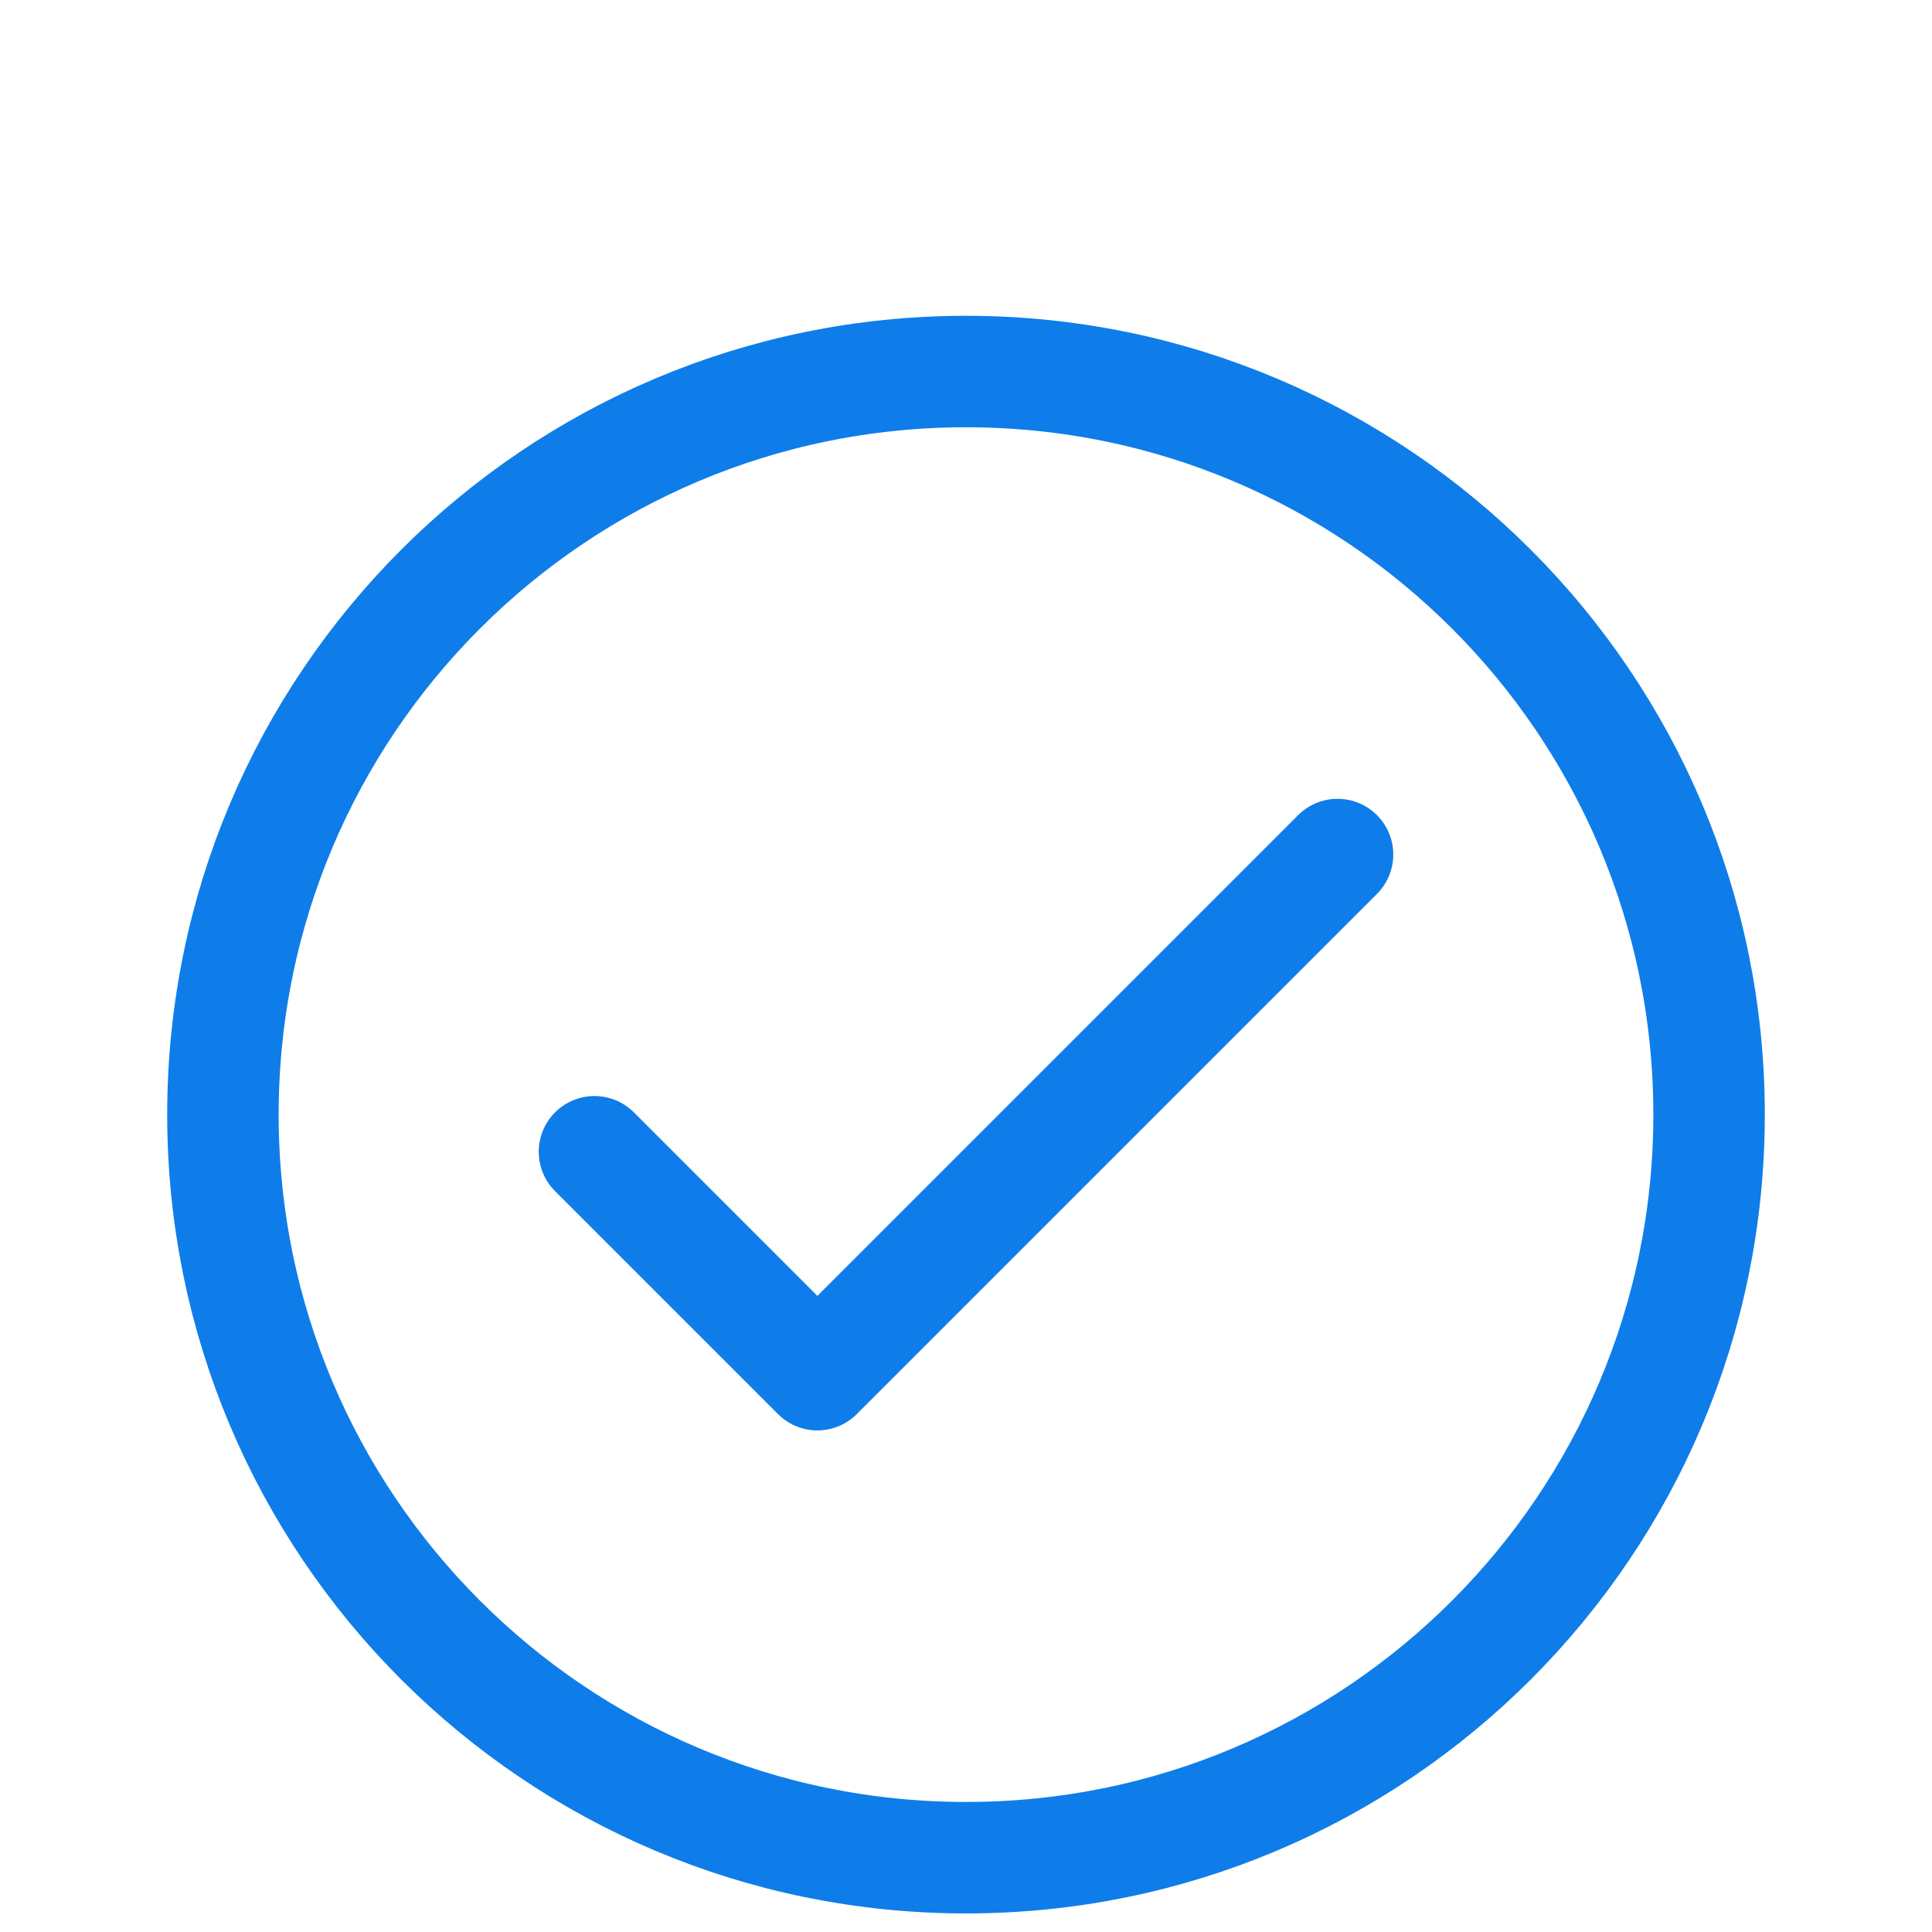
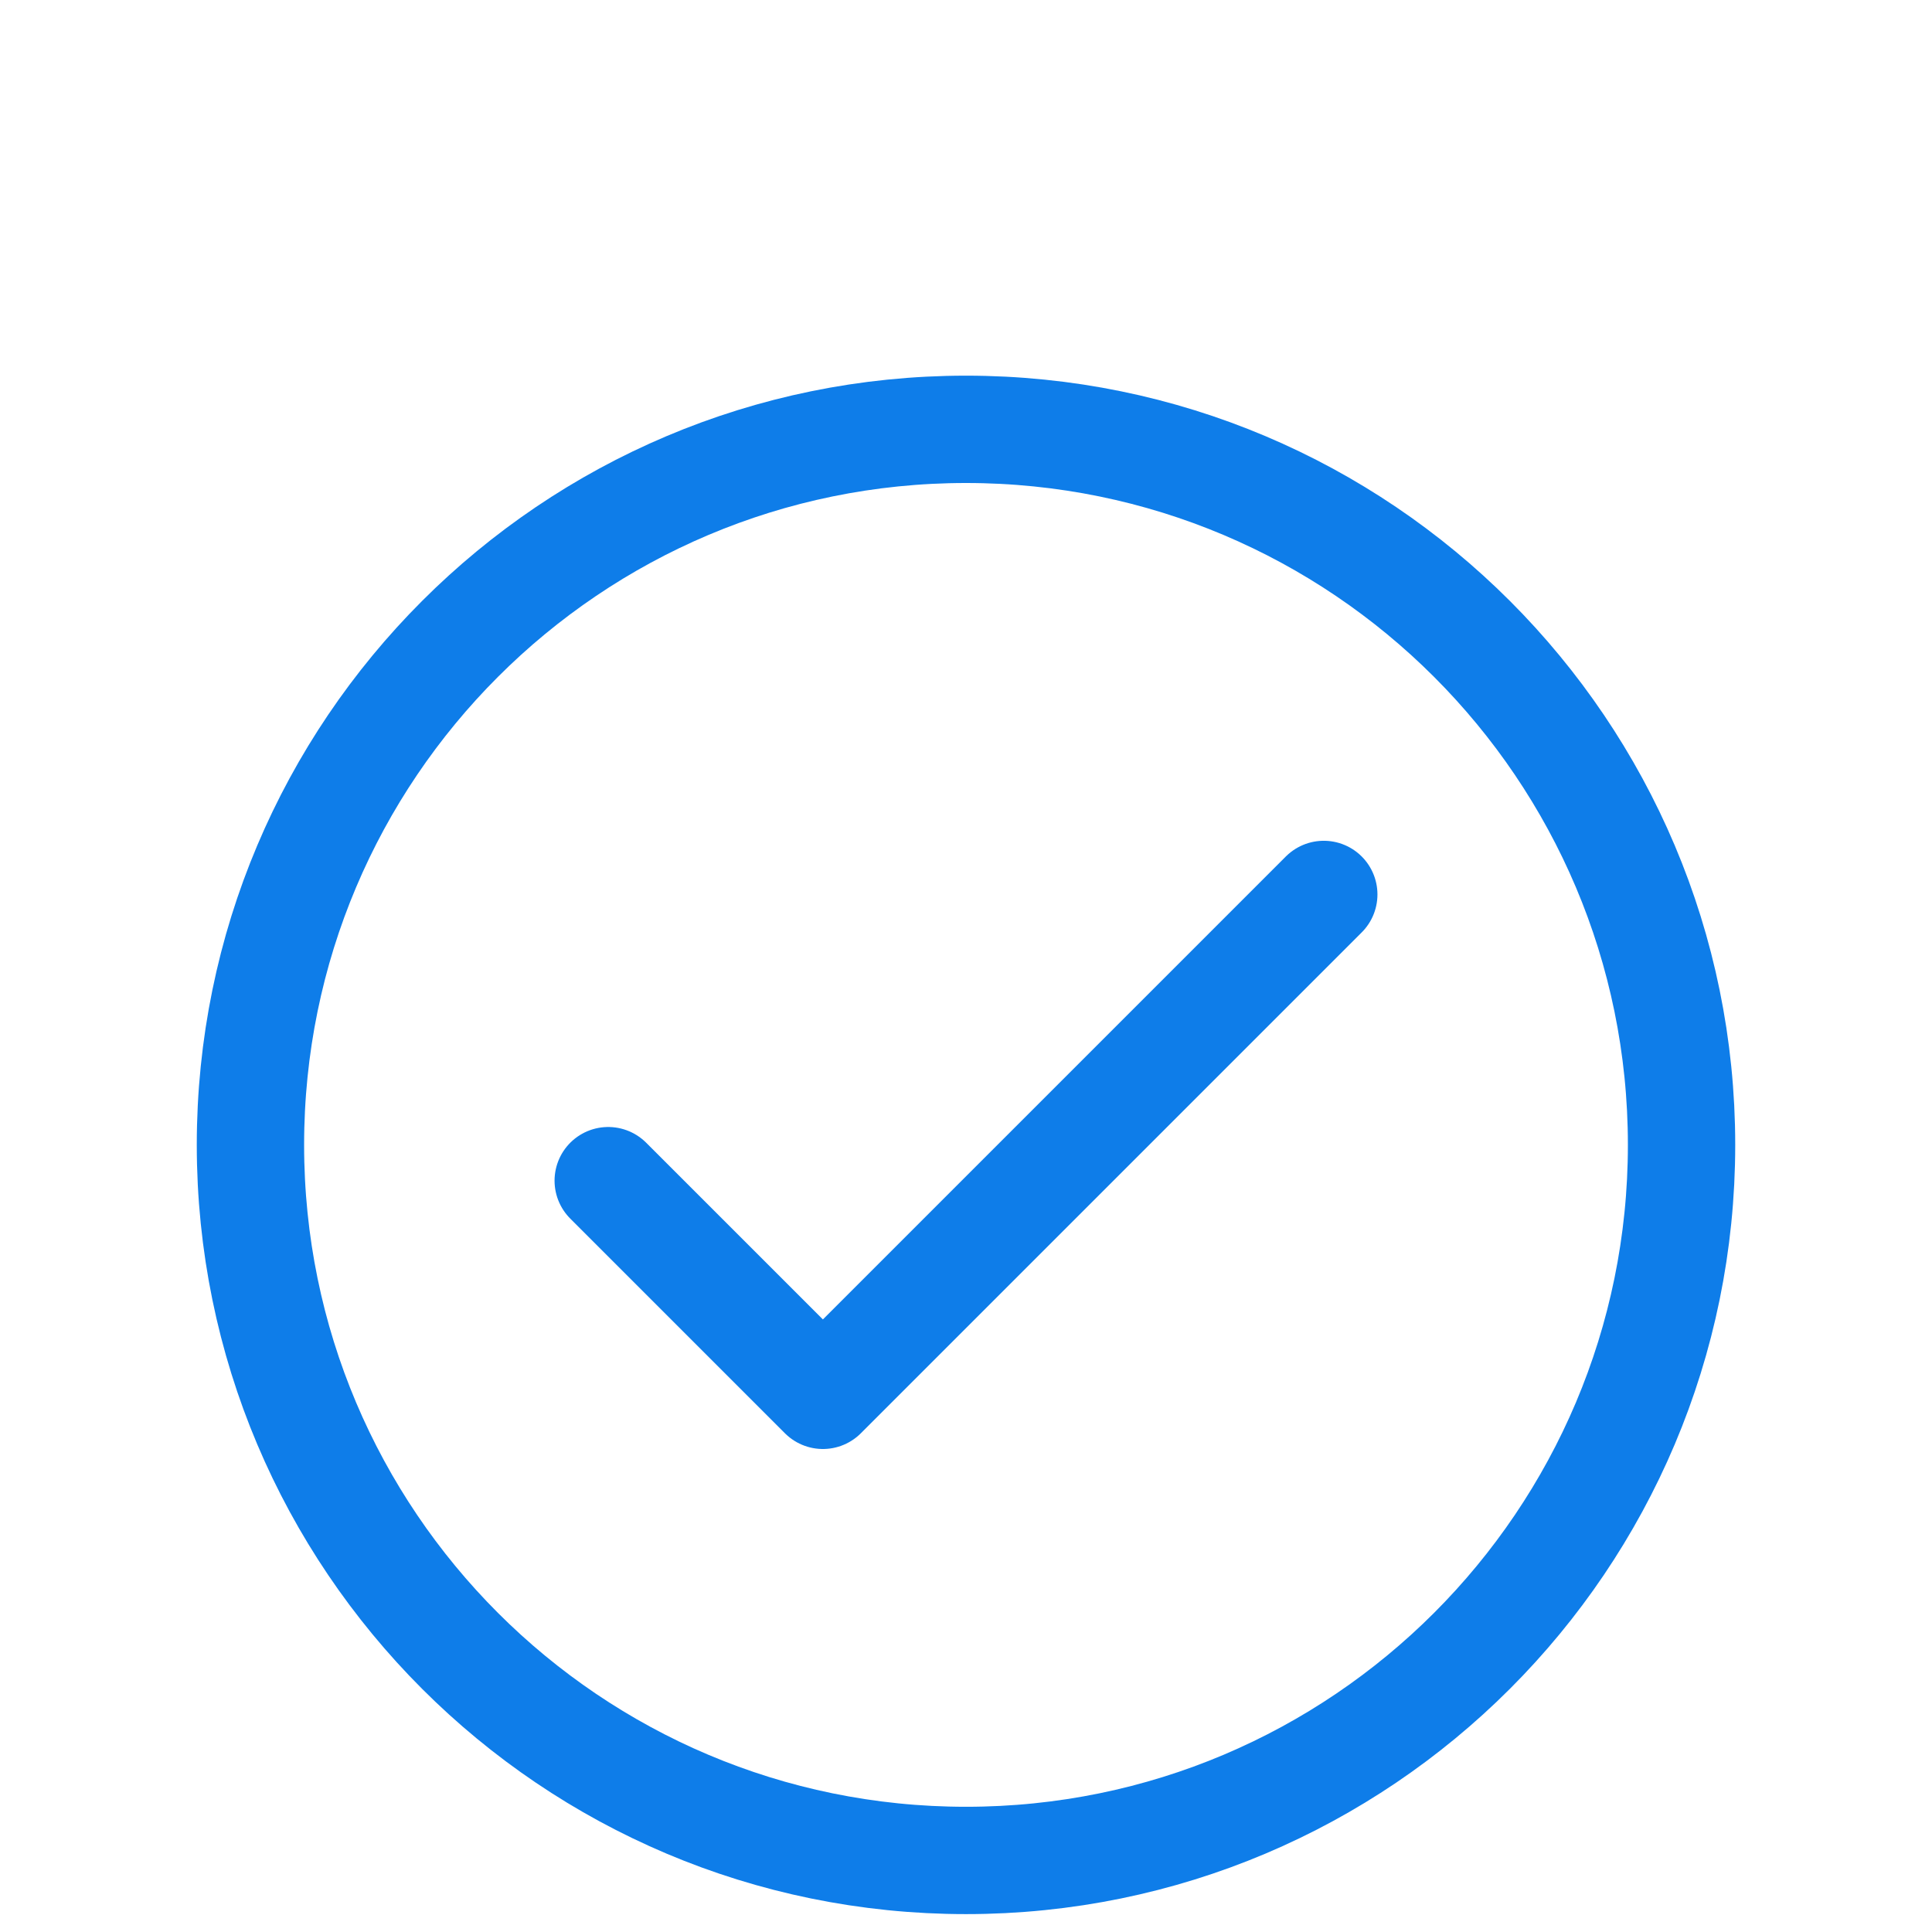
- <svg xmlns="http://www.w3.org/2000/svg" width="10px" height="10px" stroke-width="1.5" viewBox="0 -3 24 26" fill="none" color="#0e7de9">
+ <svg xmlns="http://www.w3.org/2000/svg" width="10px" height="10px" stroke-width="1.5" viewBox="0 -4 24 27" fill="none" color="#0e7de9">
  <path d="M7 12.5l3 3 7-7" stroke="#0e7de9" stroke-width="1.5" stroke-linecap="round" stroke-linejoin="round" />
  <path d="M12 22c5.523 0 10-4.477 10-10S17.523 2 12 2 2 6.477 2 12s4.477 10 10 10z" stroke="#0e7de9" stroke-width="1.5" stroke-linecap="round" stroke-linejoin="round" />
</svg>
